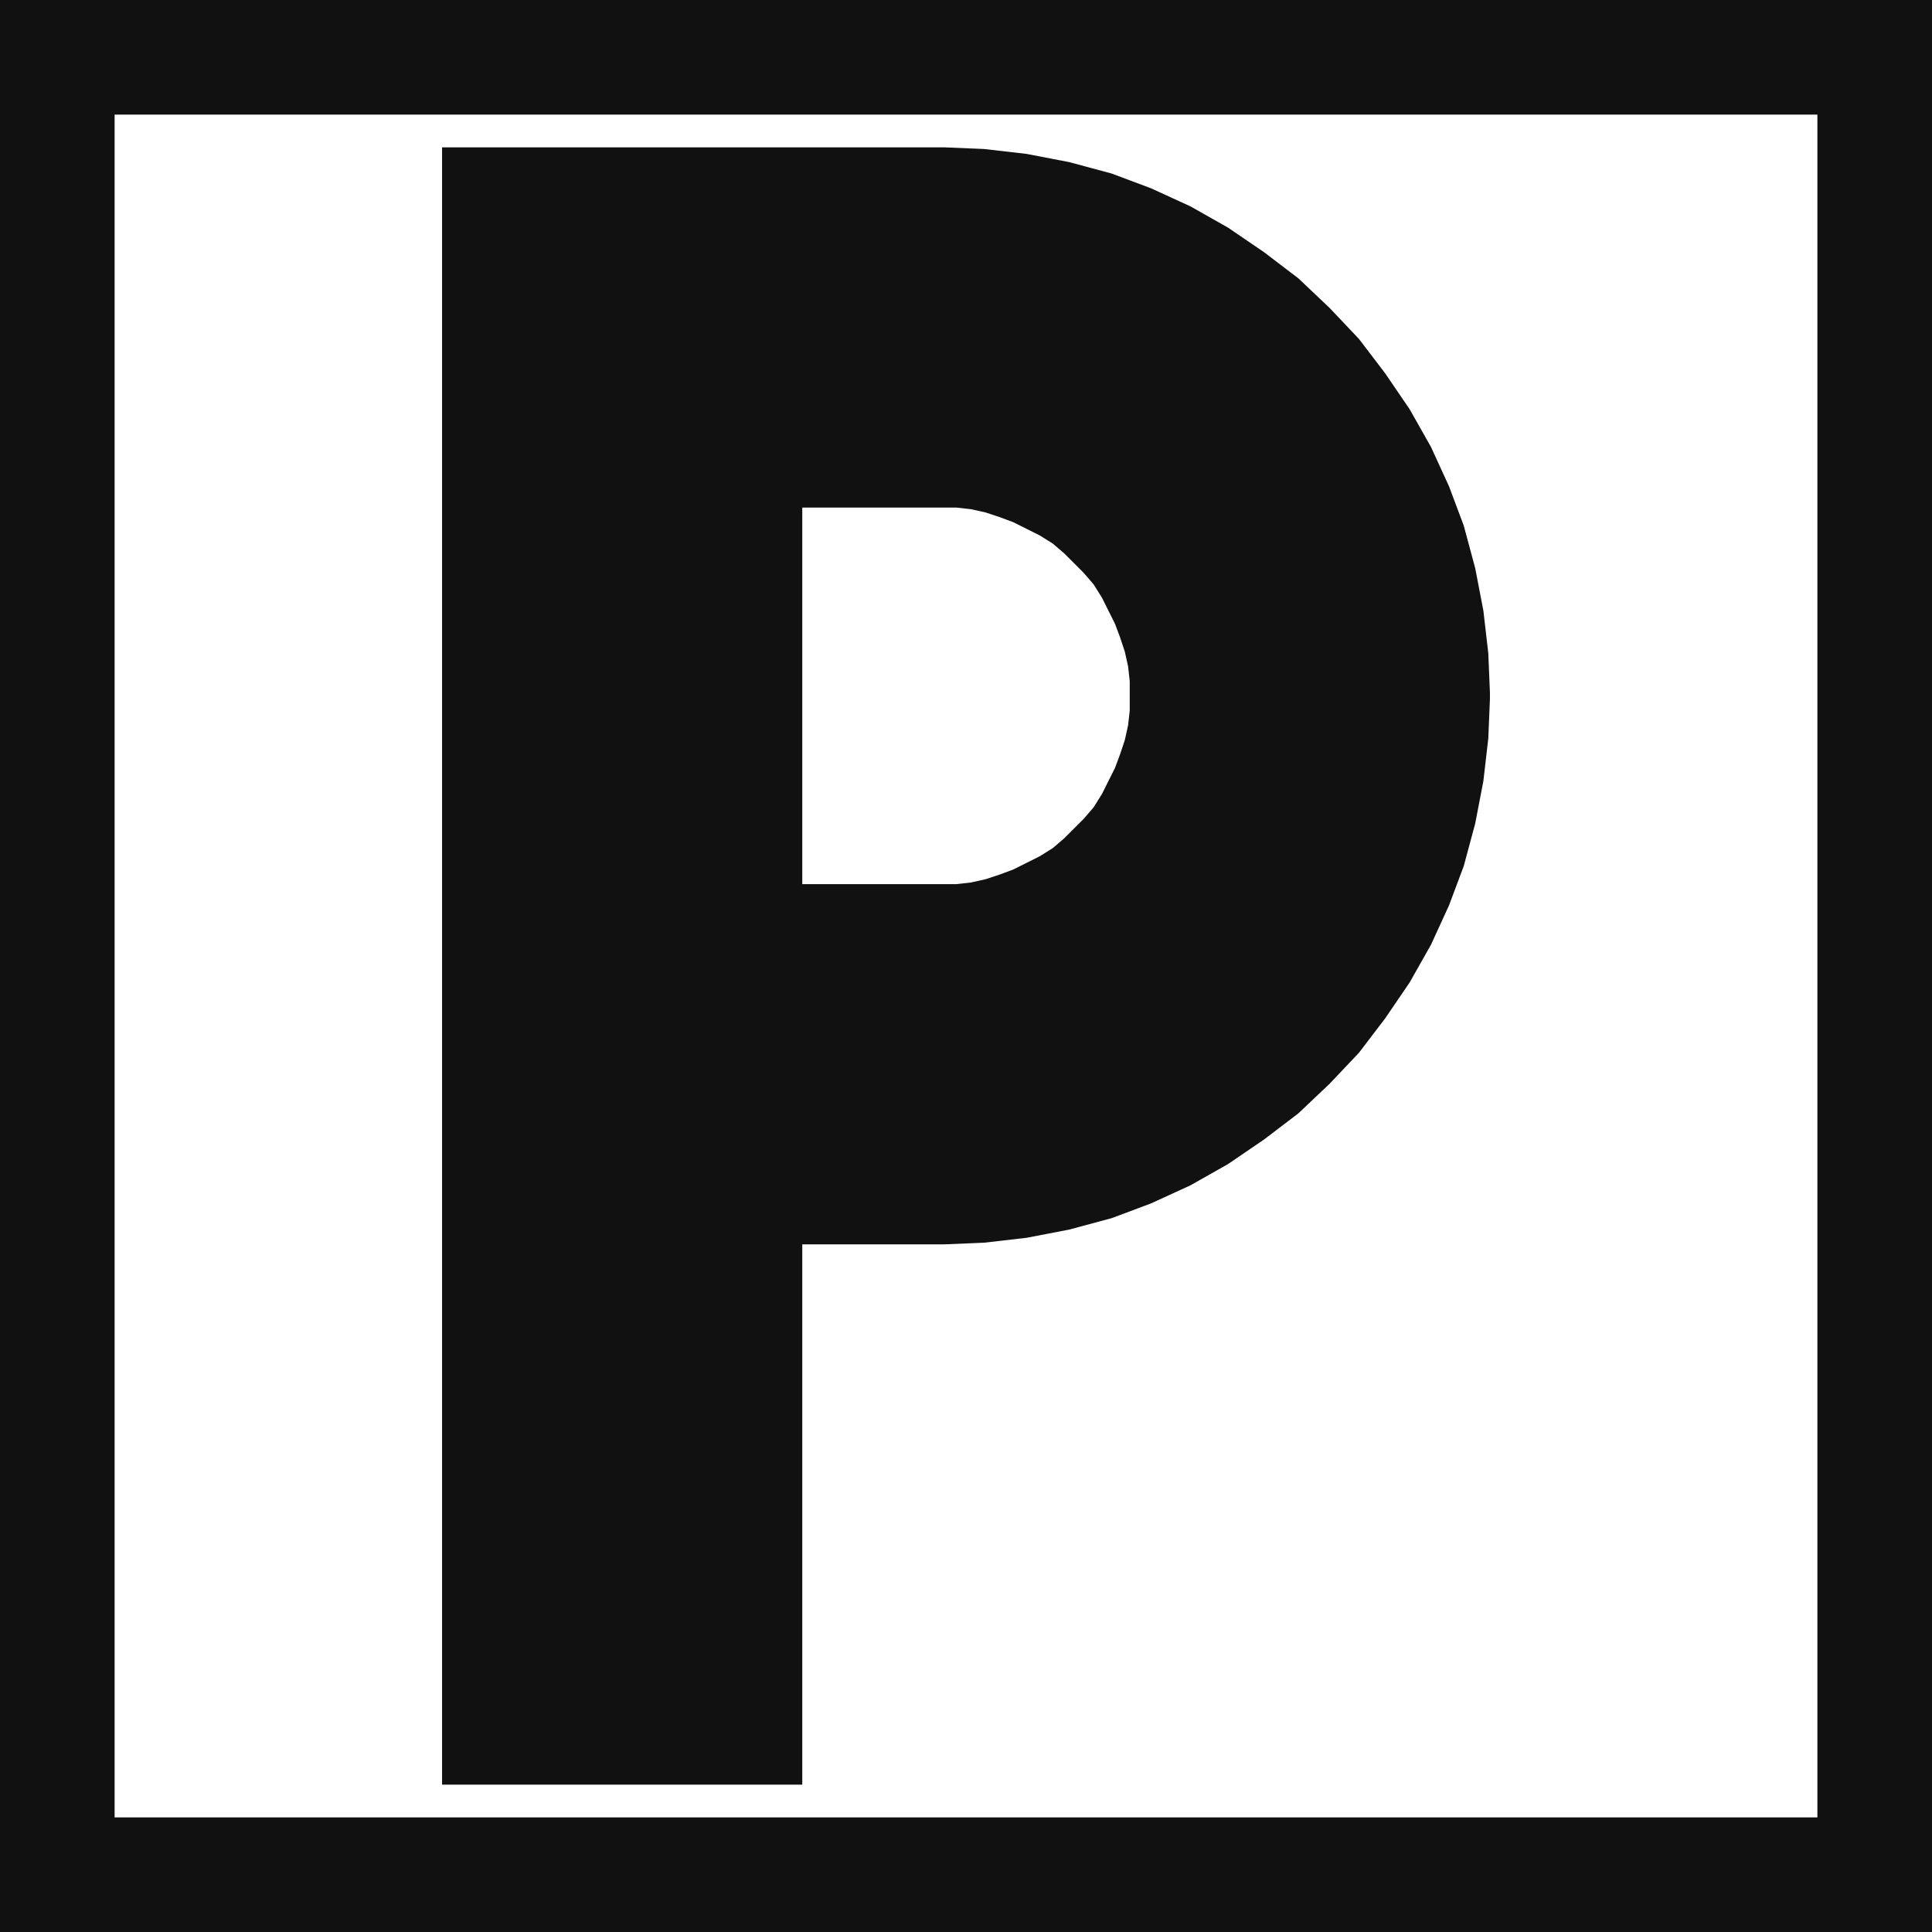
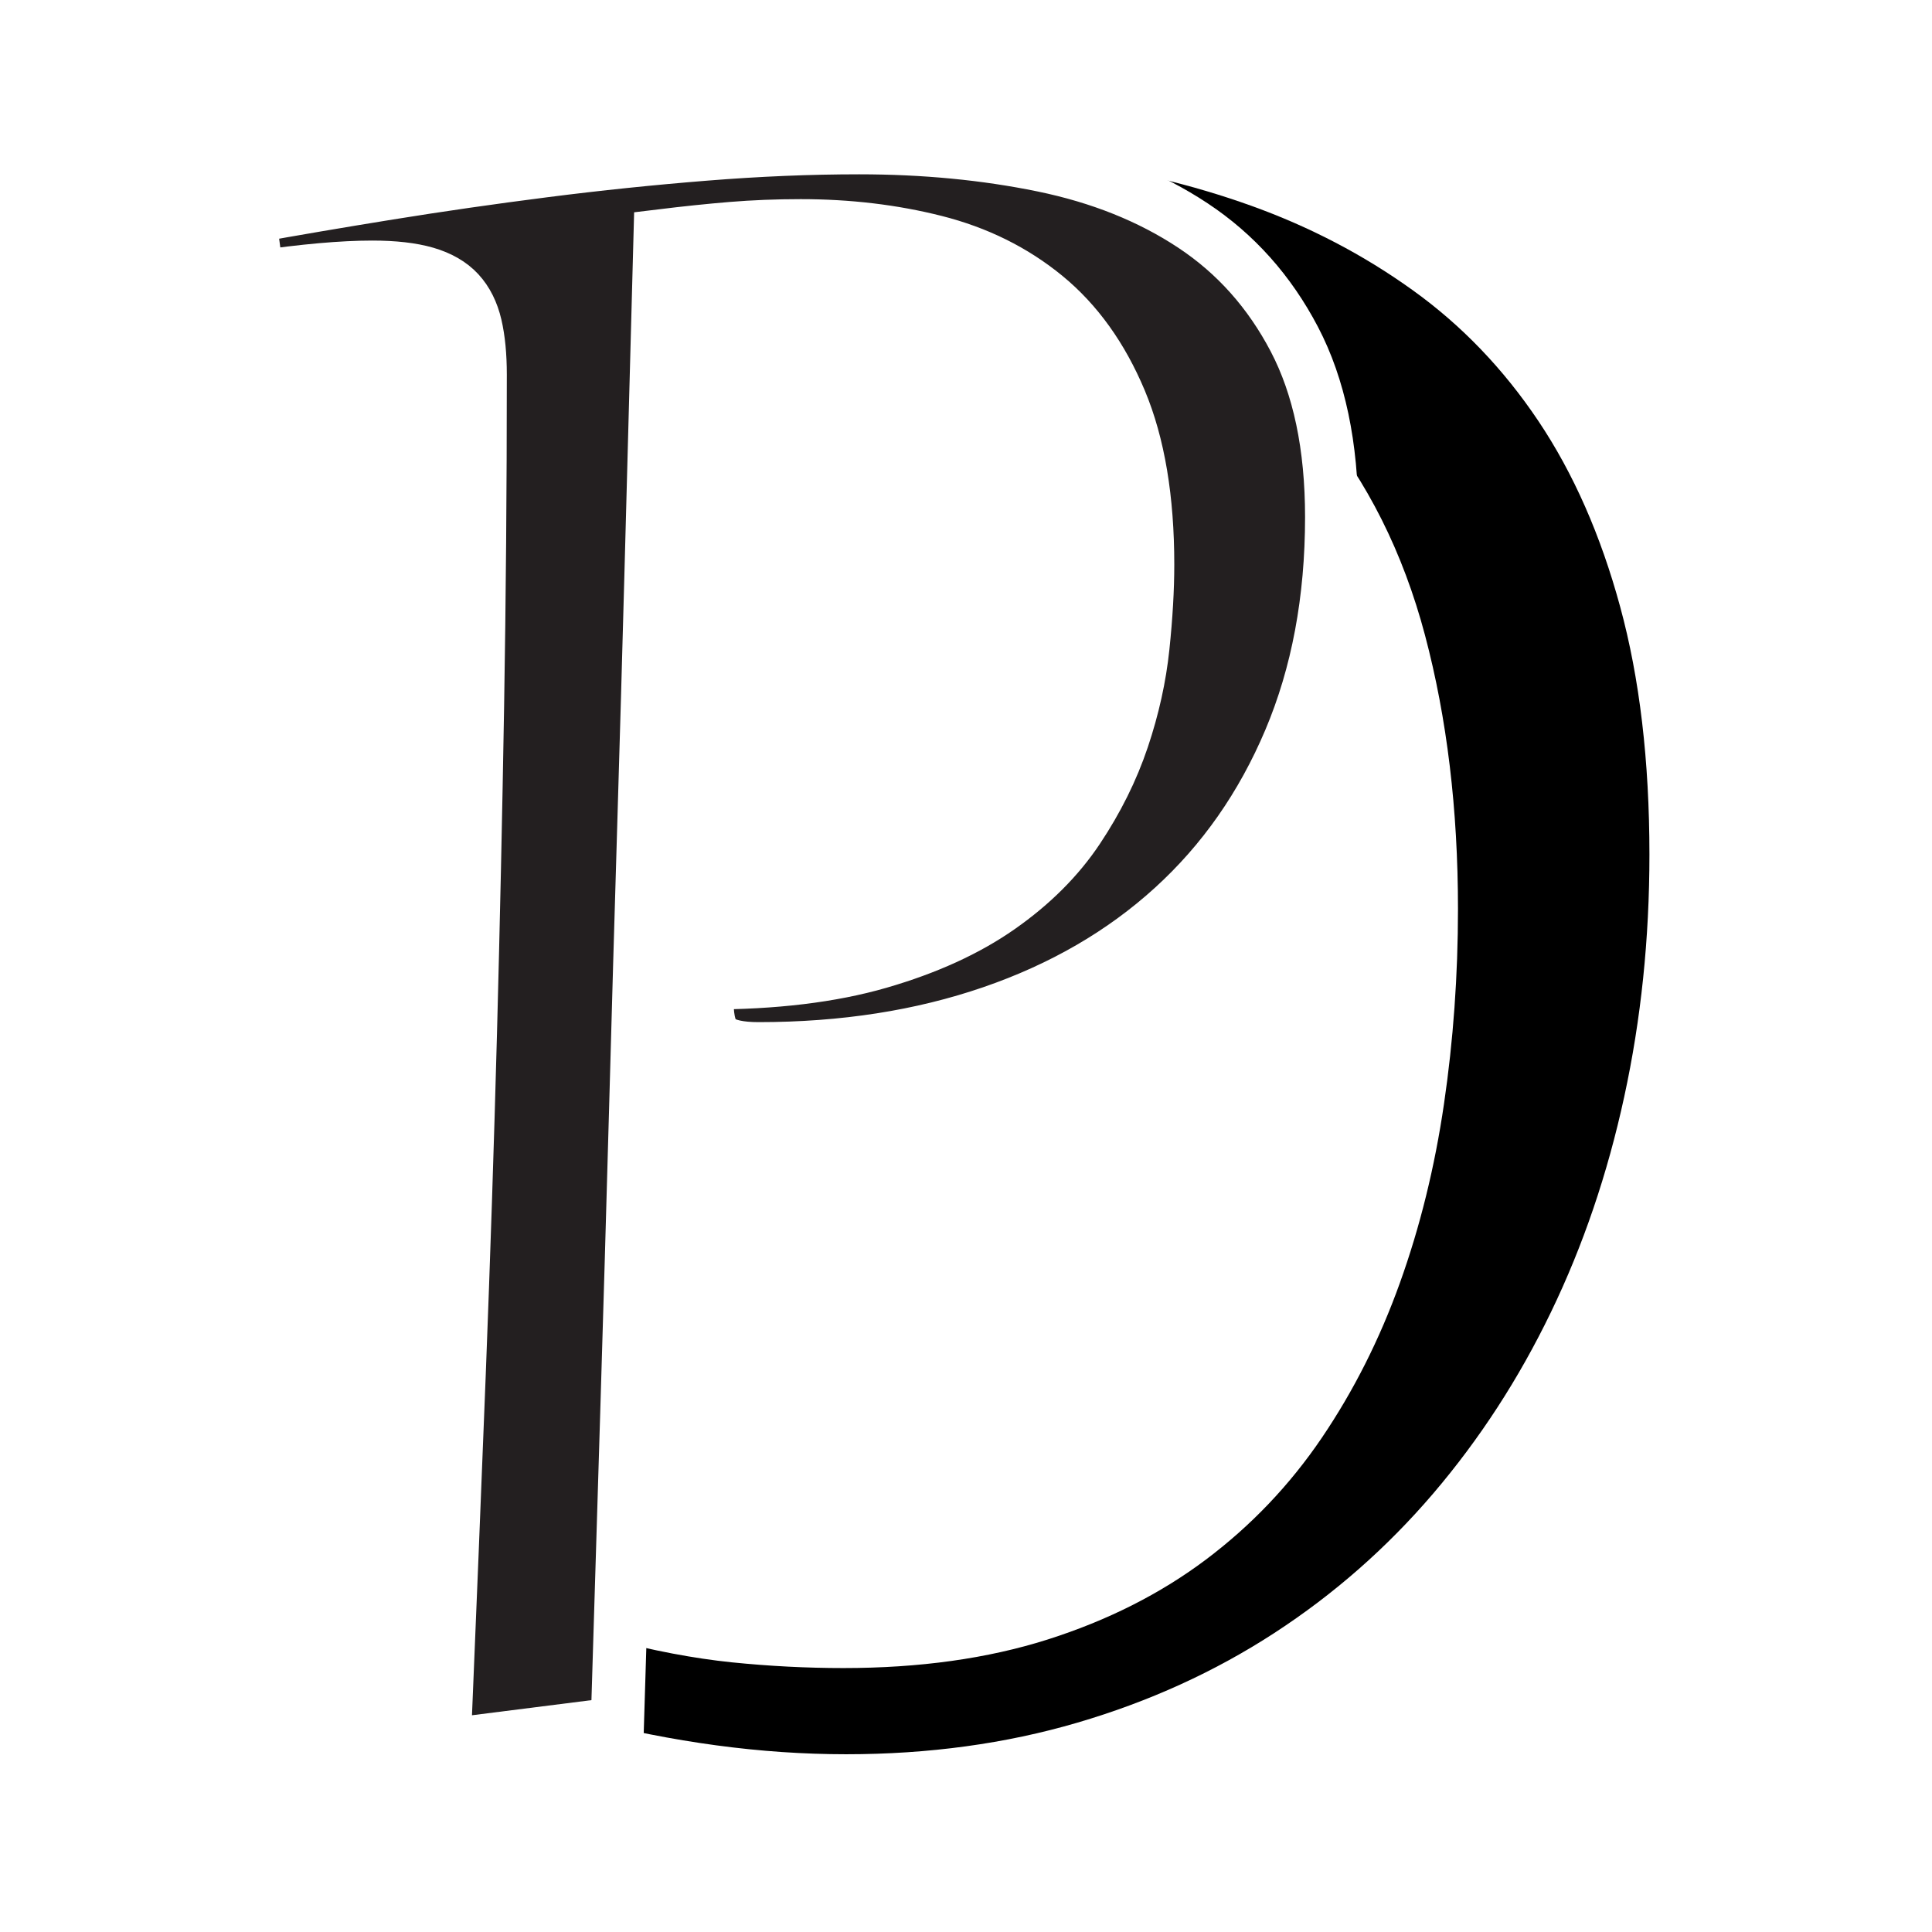
- <svg xmlns="http://www.w3.org/2000/svg" viewBox="0 0 236 236">
-   <rect width="236" height="236" fill="#fff" />
-   <path d="M0,0H236V236H0Z M14,14V222H222V14Z" fill="#111" fill-rule="evenodd" />
-   <path transform="translate(-6 -42)" d="M121.4,194l4.8-.2,5.2-.6,5.2-1,5.2-1.4,4.8-1.8,4.8-2.2,4.6-2.6,4.4-3,4.2-3.2,3.8-3.6,3.6-3.8,3.2-4.2,3-4.4,2.6-4.6,2.2-4.8,1.8-4.8,1.4-5.2,1-5.2.6-5.2.2-4.8v-.8l-.2-4.8-.6-5.2-1-5.2-1.4-5.2-1.8-4.8-2.2-4.8-2.6-4.6-3-4.4-3.2-4.2-3.6-3.8-3.8-3.6-4.2-3.2-4.4-3-4.6-2.6-4.8-2.2-4.8-1.8-5.2-1.4-5.2-1-5.2-.6-4.8-.2h-61.4v200h44v-66H121.4ZM120.6,104h2.2l1.8.2,1.8.4,1.8.6,1.6.6,1.6.8,1.6.8,1.6,1,1.4,1.2,1.2,1.2,1.2,1.2,1.2,1.4,1,1.6.8,1.6.8,1.6.6,1.6.6,1.8.4,1.8.2,1.8v3.6l-.2,1.8-.4,1.8-.6,1.8-.6,1.6-.8,1.6-.8,1.6-1,1.6-1.2,1.4-1.2,1.2-1.2,1.2-1.4,1.2-1.6,1-1.6.8-1.6.8-1.6.6-1.8.6-1.8.4-1.8.2h-18.8v-46H120.6Z" fill="#111" fill-rule="evenodd" />
+ <svg xmlns="http://www.w3.org/2000/svg" xmlns:xlink="http://www.w3.org/1999/xlink" viewBox="0 0 300 300">
+   <rect width="300" height="300" fill="#fff" />
+   <g transform="translate(150 150) scale(.92) translate(-603 -298)">
+     <defs>
+       <g>
+         <g id="glyph-0-0">
+           <path d="M 72.656 -250.531 C 72.582 -246.707 72.469 -241.016 72.312 -233.453 C 72.164 -225.891 71.977 -217.082 71.75 -207.031 C 71.52 -196.988 71.234 -186.023 70.891 -174.141 C 70.547 -162.266 70.18 -150.117 69.797 -137.703 C 69.41 -125.285 68.988 -112.926 68.531 -100.625 C 68.07 -88.32 67.613 -76.707 67.156 -65.781 C 66.695 -54.852 66.219 -44.938 65.719 -36.031 C 65.227 -27.133 64.754 -19.898 64.297 -14.328 C 71.859 -12.336 78.828 -11.016 85.203 -10.359 C 91.586 -9.711 97.875 -9.391 104.062 -9.391 C 116.895 -9.391 128.375 -10.992 138.5 -14.203 C 148.625 -17.422 157.523 -21.91 165.203 -27.672 C 172.879 -33.441 179.41 -40.301 184.797 -48.25 C 190.18 -56.195 194.57 -64.906 197.969 -74.375 C 201.375 -83.852 203.859 -93.938 205.422 -104.625 C 206.992 -115.32 207.781 -126.289 207.781 -137.531 C 207.781 -154.332 205.926 -169.723 202.219 -183.703 C 198.508 -197.691 192.473 -209.727 184.109 -219.812 C 175.742 -229.895 164.836 -237.742 151.391 -243.359 C 137.941 -248.973 121.516 -251.781 102.109 -251.781 C 97.297 -251.781 92.441 -251.664 87.547 -251.438 C 82.66 -251.207 77.695 -250.906 72.656 -250.531 Z M 3.547 -254.312 C 11.648 -255.832 19.977 -257.301 28.531 -258.719 C 37.094 -260.133 45.727 -261.375 54.438 -262.438 C 63.145 -263.508 71.875 -264.367 80.625 -265.016 C 89.375 -265.672 98.023 -266 106.578 -266 C 118.504 -266 130.062 -265.254 141.25 -263.766 C 152.445 -262.273 162.988 -259.754 172.875 -256.203 C 182.77 -252.648 191.844 -247.91 200.094 -241.984 C 208.352 -236.066 215.441 -228.691 221.359 -219.859 C 227.273 -211.035 231.875 -200.586 235.156 -188.516 C 238.445 -176.453 240.094 -162.508 240.094 -146.688 C 240.094 -132.477 238.676 -118.859 235.844 -105.828 C 233.02 -92.805 228.895 -80.68 223.469 -69.453 C 218.051 -58.223 211.426 -48.02 203.594 -38.844 C 195.758 -29.676 186.816 -21.828 176.766 -15.297 C 166.723 -8.766 155.645 -3.723 143.531 -0.172 C 131.426 3.379 118.422 5.156 104.516 5.156 C 97.336 5.156 90.039 4.656 82.625 3.656 C 75.219 2.664 67.504 1.141 59.484 -0.922 L 36.781 1.828 L 34.719 1.609 C 35.258 -3.285 35.832 -9.758 36.438 -17.812 C 37.051 -25.875 37.645 -35.254 38.219 -45.953 C 38.789 -56.648 39.344 -68.551 39.875 -81.656 C 40.414 -94.758 40.895 -108.852 41.312 -123.938 C 41.738 -139.031 42.066 -154.941 42.297 -171.672 C 42.523 -188.41 42.641 -205.797 42.641 -223.828 C 42.641 -227.492 42.484 -230.703 42.172 -233.453 C 41.867 -236.203 41.086 -238.492 39.828 -240.328 C 38.566 -242.16 36.691 -243.535 34.203 -244.453 C 31.723 -245.367 28.344 -245.828 24.062 -245.828 C 19.02 -245.828 12.566 -245.254 4.703 -244.109 Z M 3.547 -254.312 " />
+         </g>
+         <g id="glyph-1-0">
+           <path d="M 42.75 -227.719 C 42.75 -230.926 42.477 -233.676 41.938 -235.969 C 41.406 -238.258 40.469 -240.129 39.125 -241.578 C 37.789 -243.035 35.941 -244.109 33.578 -244.797 C 31.211 -245.484 28.195 -245.828 24.531 -245.828 C 19.488 -245.828 13.031 -245.254 5.156 -244.109 L 3.781 -254.312 C 10.969 -255.602 18.816 -256.938 27.328 -258.312 C 35.848 -259.688 44.598 -260.945 53.578 -262.094 C 62.555 -263.25 71.57 -264.188 80.625 -264.906 C 89.676 -265.633 98.367 -266 106.703 -266 C 117.703 -266 128.035 -265.004 137.703 -263.016 C 147.367 -261.023 155.812 -257.645 163.031 -252.875 C 170.25 -248.102 175.957 -241.703 180.156 -233.672 C 184.363 -225.648 186.469 -215.645 186.469 -203.656 C 186.469 -189.676 184.113 -177.125 179.406 -166 C 174.707 -154.883 168.117 -145.469 159.641 -137.75 C 151.16 -130.039 140.977 -124.141 129.094 -120.047 C 117.219 -115.961 104.098 -113.922 89.734 -113.922 C 86.523 -113.922 84.27 -114.414 82.969 -115.406 C 81.676 -116.395 81.031 -118.535 81.031 -121.828 L 81.031 -123.312 C 81.031 -124.082 81.066 -124.656 81.141 -125.031 C 92.367 -125.031 102.016 -126.195 110.078 -128.531 C 118.141 -130.863 124.922 -133.957 130.422 -137.812 C 135.922 -141.664 140.312 -146.055 143.594 -150.984 C 146.883 -155.922 149.406 -161.004 151.156 -166.234 C 152.914 -171.461 154.062 -176.633 154.594 -181.75 C 155.133 -186.875 155.406 -191.5 155.406 -195.625 C 155.406 -206.707 153.859 -215.93 150.766 -223.297 C 147.672 -230.672 143.469 -236.535 138.156 -240.891 C 132.844 -245.254 126.633 -248.332 119.531 -250.125 C 112.426 -251.914 104.863 -252.812 96.844 -252.812 C 92.789 -252.812 88.91 -252.66 85.203 -252.359 C 81.504 -252.055 77.477 -251.633 73.125 -251.094 C 72.969 -245.219 72.754 -237.348 72.484 -227.484 C 72.223 -217.629 71.922 -206.301 71.578 -193.5 C 71.234 -180.707 70.832 -166.691 70.375 -151.453 C 69.914 -136.211 69.453 -120.281 68.984 -103.656 C 68.523 -87.039 68.031 -69.961 67.5 -52.422 C 66.969 -34.891 66.43 -17.414 65.891 0 L 38.734 3.438 L 36.672 3.203 C 37.586 -18.723 38.426 -39.504 39.188 -59.141 C 39.957 -78.773 40.586 -97.895 41.078 -116.5 C 41.578 -135.102 41.977 -153.516 42.281 -171.734 C 42.594 -189.953 42.75 -208.613 42.75 -227.719 Z M 42.75 -227.719 " />
+         </g>
+       </g>
+     </defs>
+     <g fill="rgb(0%, 0%, 0%)" fill-opacity="1">
+       <use xlink:href="#glyph-0-0" x="478.256" y="425.886" />
+     </g>
+     <g fill="rgb(13.725%, 12.157%, 12.549%)" fill-opacity="1">
+       <use xlink:href="#glyph-1-0" x="478.256" y="425.886" />
+     </g>
+     <path fill="none" stroke-width="9" stroke-linecap="butt" stroke-linejoin="miter" stroke="rgb(100%, 100%, 100%)" stroke-opacity="1" stroke-miterlimit="10" d="M 0.001 -0.001 C -0.308 -18.246 -0.707 -36.682 -1.203 -55.306 C -1.704 -73.938 -2.334 -93.079 -3.096 -112.739 C -3.863 -132.4 -4.704 -153.206 -5.623 -175.159 L -3.558 -175.39 L 23.639 -171.948 C 24.171 -154.505 24.707 -137.007 25.243 -119.451 C 25.779 -101.894 26.275 -84.799 26.737 -68.158 C 27.195 -51.52 27.652 -35.571 28.114 -20.311 C 28.571 -5.05 28.974 8.987 29.318 21.803 C 29.662 34.615 29.967 45.957 30.233 55.825 C 30.503 65.692 30.71 73.569 30.867 79.463 C 35.228 79.995 39.26 80.417 42.971 80.722 C 46.683 81.027 50.563 81.184 54.618 81.184 C 62.652 81.184 70.223 80.284 77.337 78.485 C 84.452 76.686 90.666 73.608 95.985 69.247 C 101.3 64.89 105.508 59.016 108.606 51.636 C 111.703 44.252 113.252 35.014 113.252 23.923 C 113.252 19.793 112.986 15.162 112.45 10.039 C 111.915 4.915 110.769 -0.271 109.009 -5.508 C 107.249 -10.748 104.722 -15.836 101.437 -20.768 C 98.148 -25.704 93.748 -30.104 88.241 -33.964 C 82.731 -37.828 75.941 -40.926 67.873 -43.26 C 59.801 -45.595 50.144 -46.761 38.9 -46.761 C 38.822 -47.144 38.783 -47.715 38.783 -48.482 L 38.783 -49.972 C 38.783 -53.261 39.432 -55.404 40.734 -56.397 C 42.037 -57.395 44.293 -57.891 47.504 -57.891 C 61.885 -57.891 75.022 -55.842 86.919 -51.751 C 98.813 -47.66 109.009 -41.751 117.5 -34.023 C 125.99 -26.298 132.588 -16.869 137.293 -5.738 C 141.998 5.392 144.352 17.958 144.352 31.956 C 144.352 43.967 142.244 53.987 138.04 62.02 C 133.832 70.053 128.114 76.459 120.886 81.238 C 113.655 86.022 105.203 89.405 95.528 91.395 C 85.848 93.382 75.503 94.379 64.486 94.379 C 56.148 94.379 47.446 94.016 38.384 93.288 C 29.318 92.561 20.292 91.626 11.304 90.476 C 2.313 89.33 -6.444 88.067 -14.974 86.69 C -23.504 85.314 -31.365 83.972 -38.553 82.674 L -37.177 72.462 C -29.3 73.608 -22.835 74.183 -17.786 74.183 C -14.113 74.183 -11.094 73.839 -8.72 73.151 C -6.35 72.462 -4.496 71.391 -3.155 69.94 C -1.817 68.485 -0.879 66.611 -0.343 64.316 C 0.189 62.02 0.459 59.266 0.459 56.052 C 0.459 36.927 0.306 18.244 0.001 -0.001 Z M 0.001 -0.001 " transform="matrix(0.998785, 0, 0, -0.998785, 520.5456, 254.1476)" />
+   </g>
</svg>
